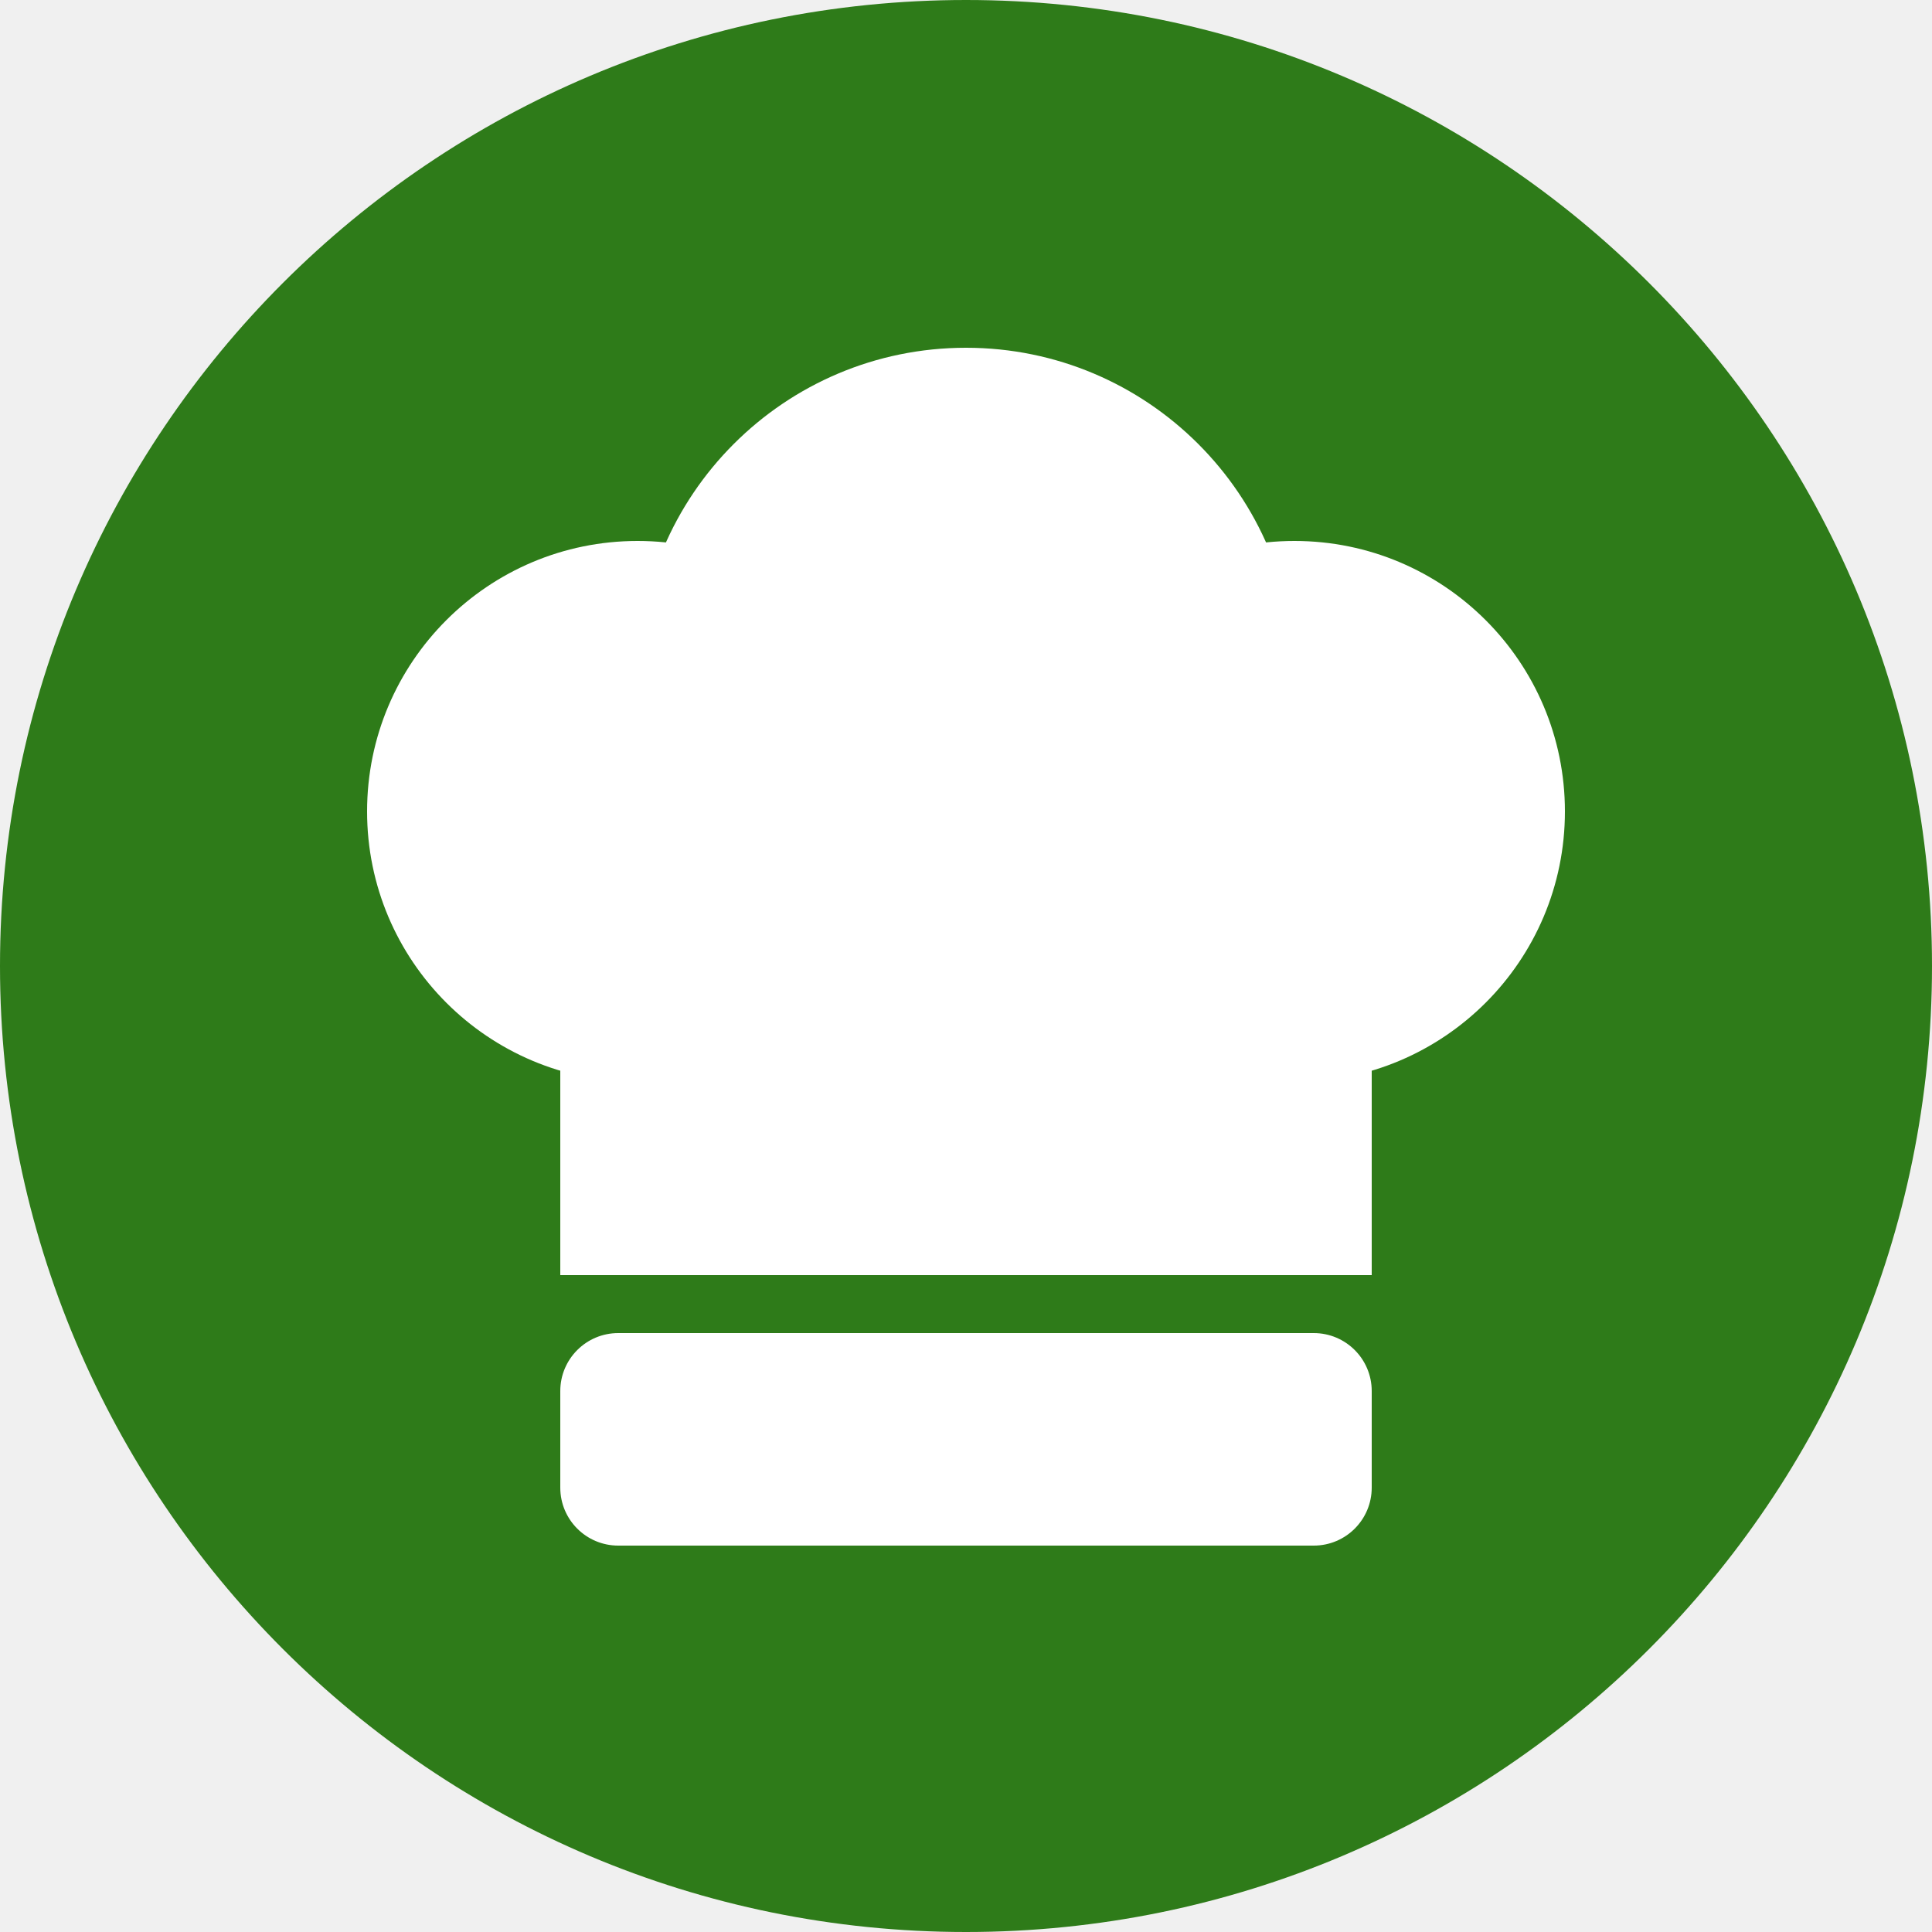
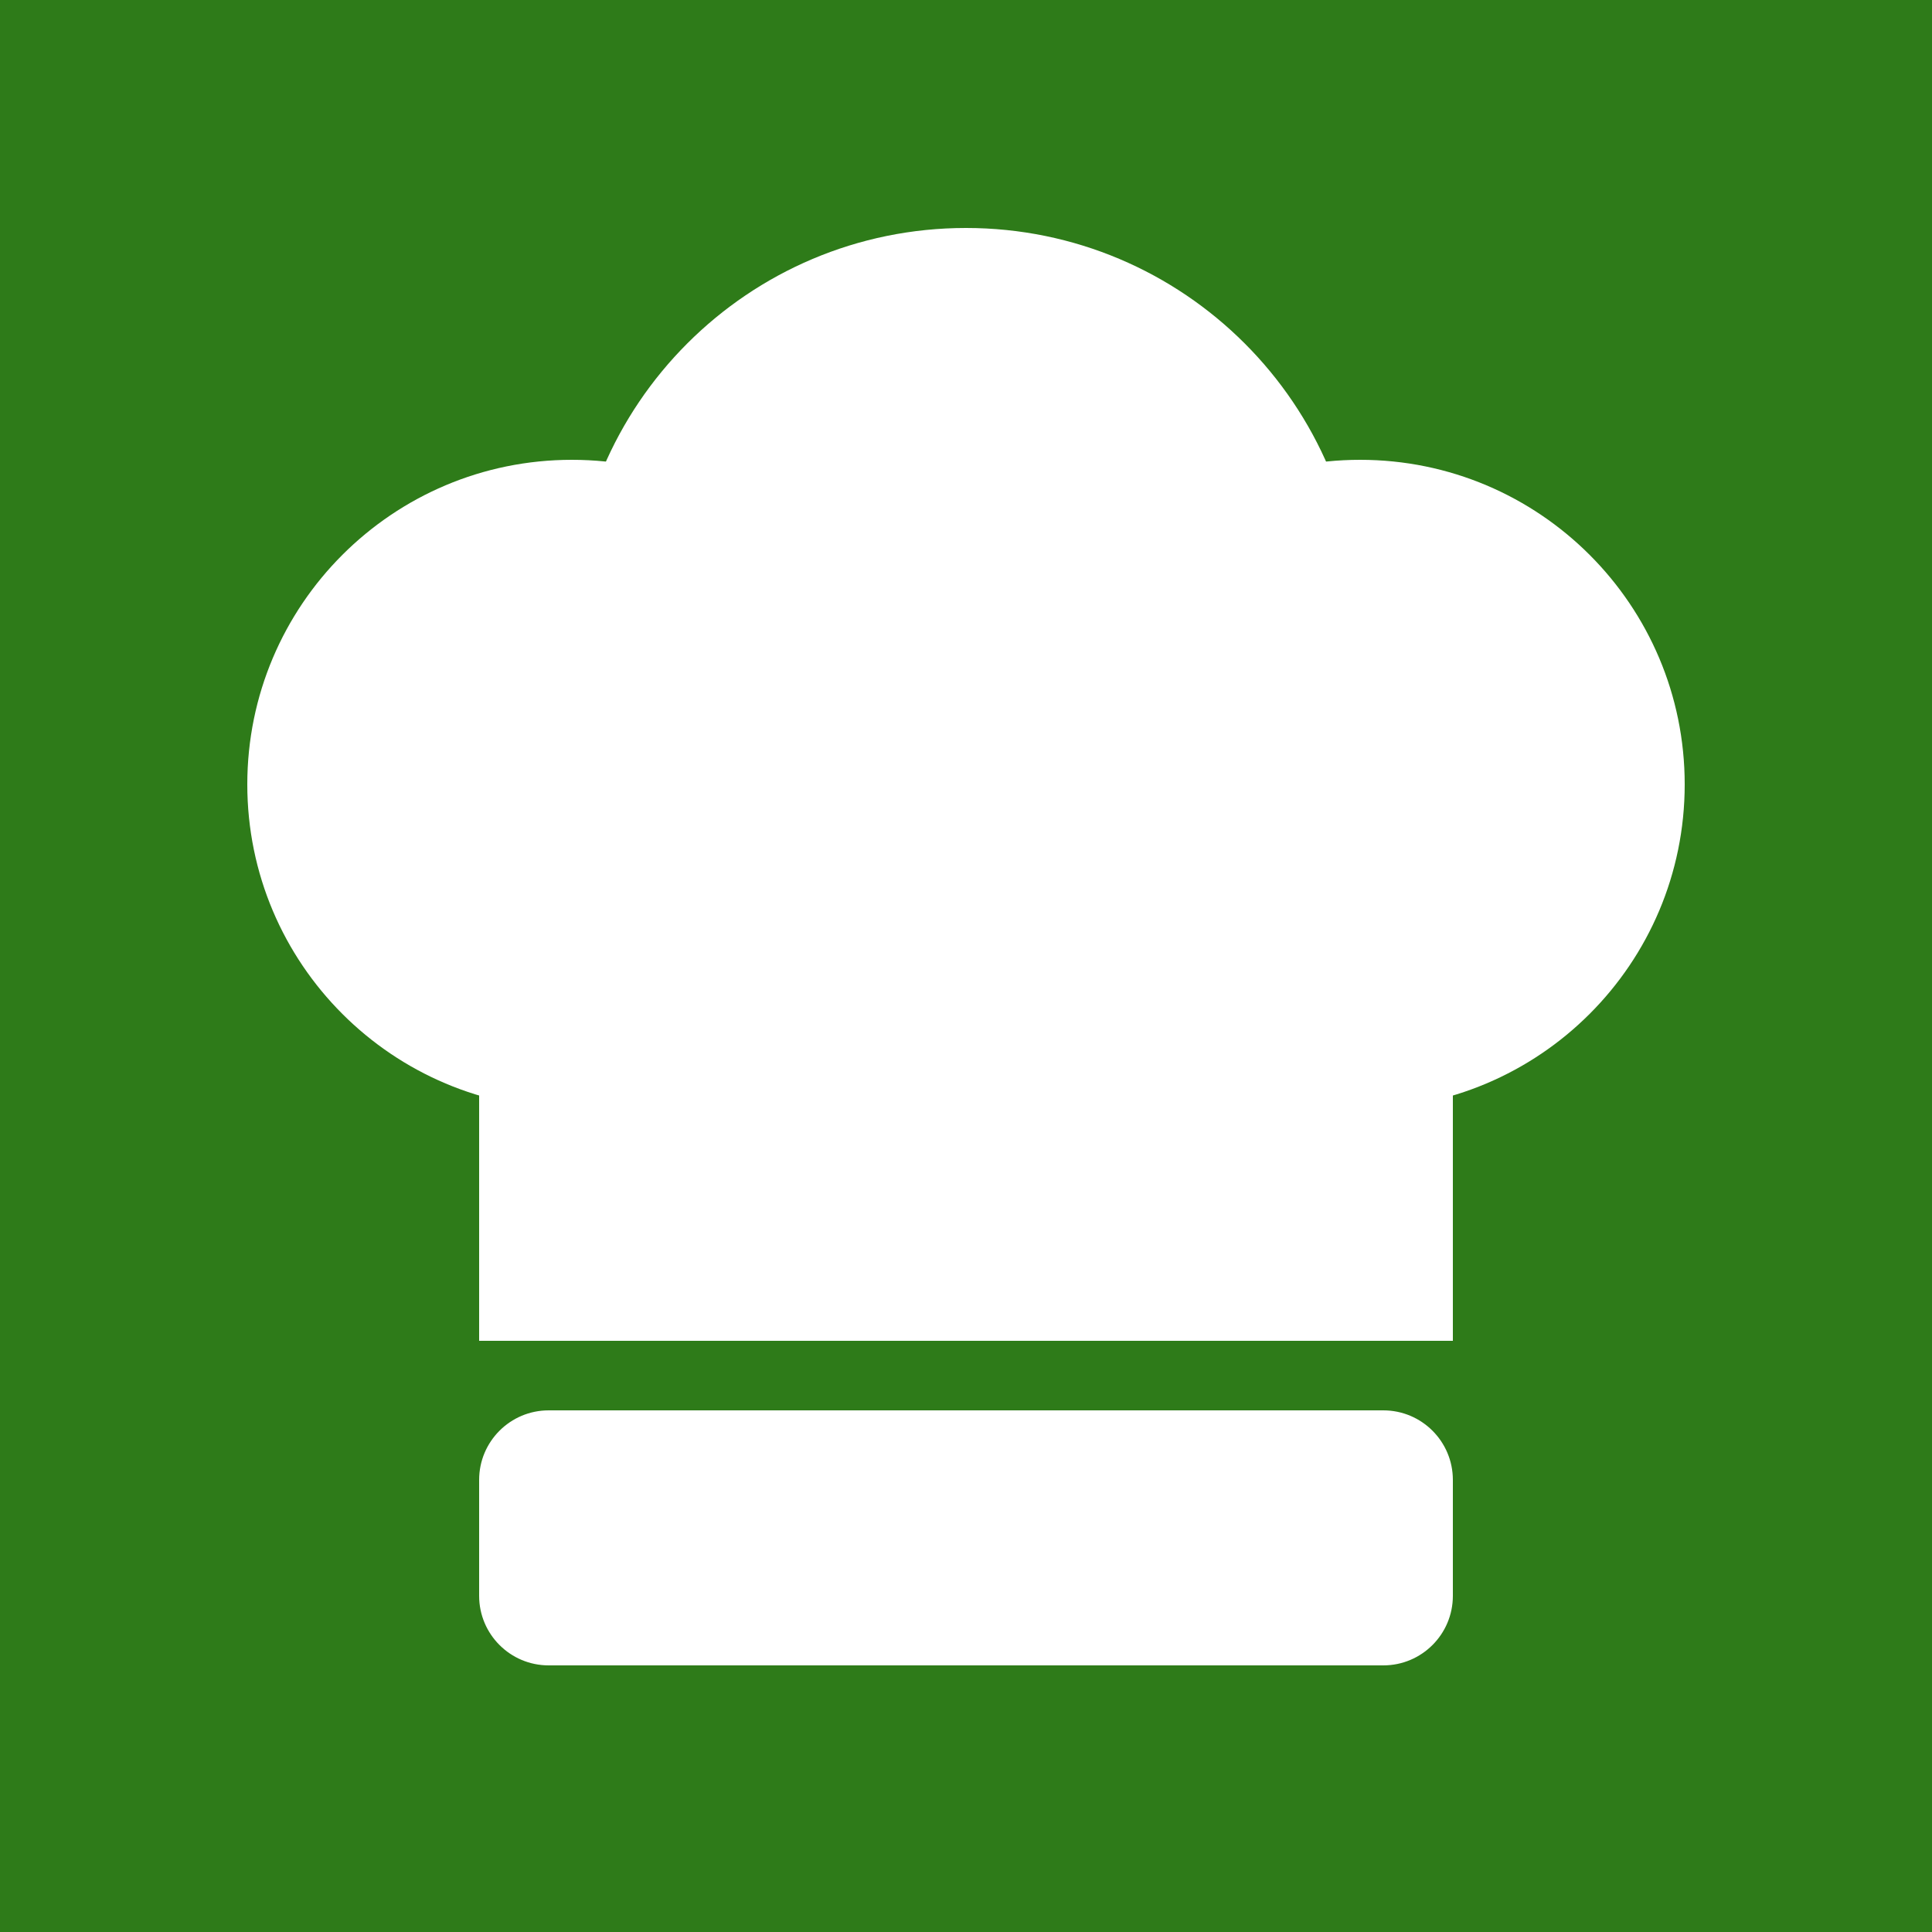
<svg xmlns="http://www.w3.org/2000/svg" viewBox="0 0 100 100">
-   <circle cx="50" cy="50" r="50" fill="#2e7b19" />
-   <g fill="#fff">
+   <rect width="100" height="100" fill="#2e7b19" />
+   <g fill="#fff" transform="translate(50 49) scale(1.2) translate(-50 -49)">
    <circle cx="33" cy="42" r="14" />
    <circle cx="50" cy="35" r="17" />
    <circle cx="67" cy="42" r="14" />
    <rect x="29" y="42" width="42" height="24" />
    <rect x="29" y="69" width="42" height="11" rx="3" />
  </g>
</svg>
